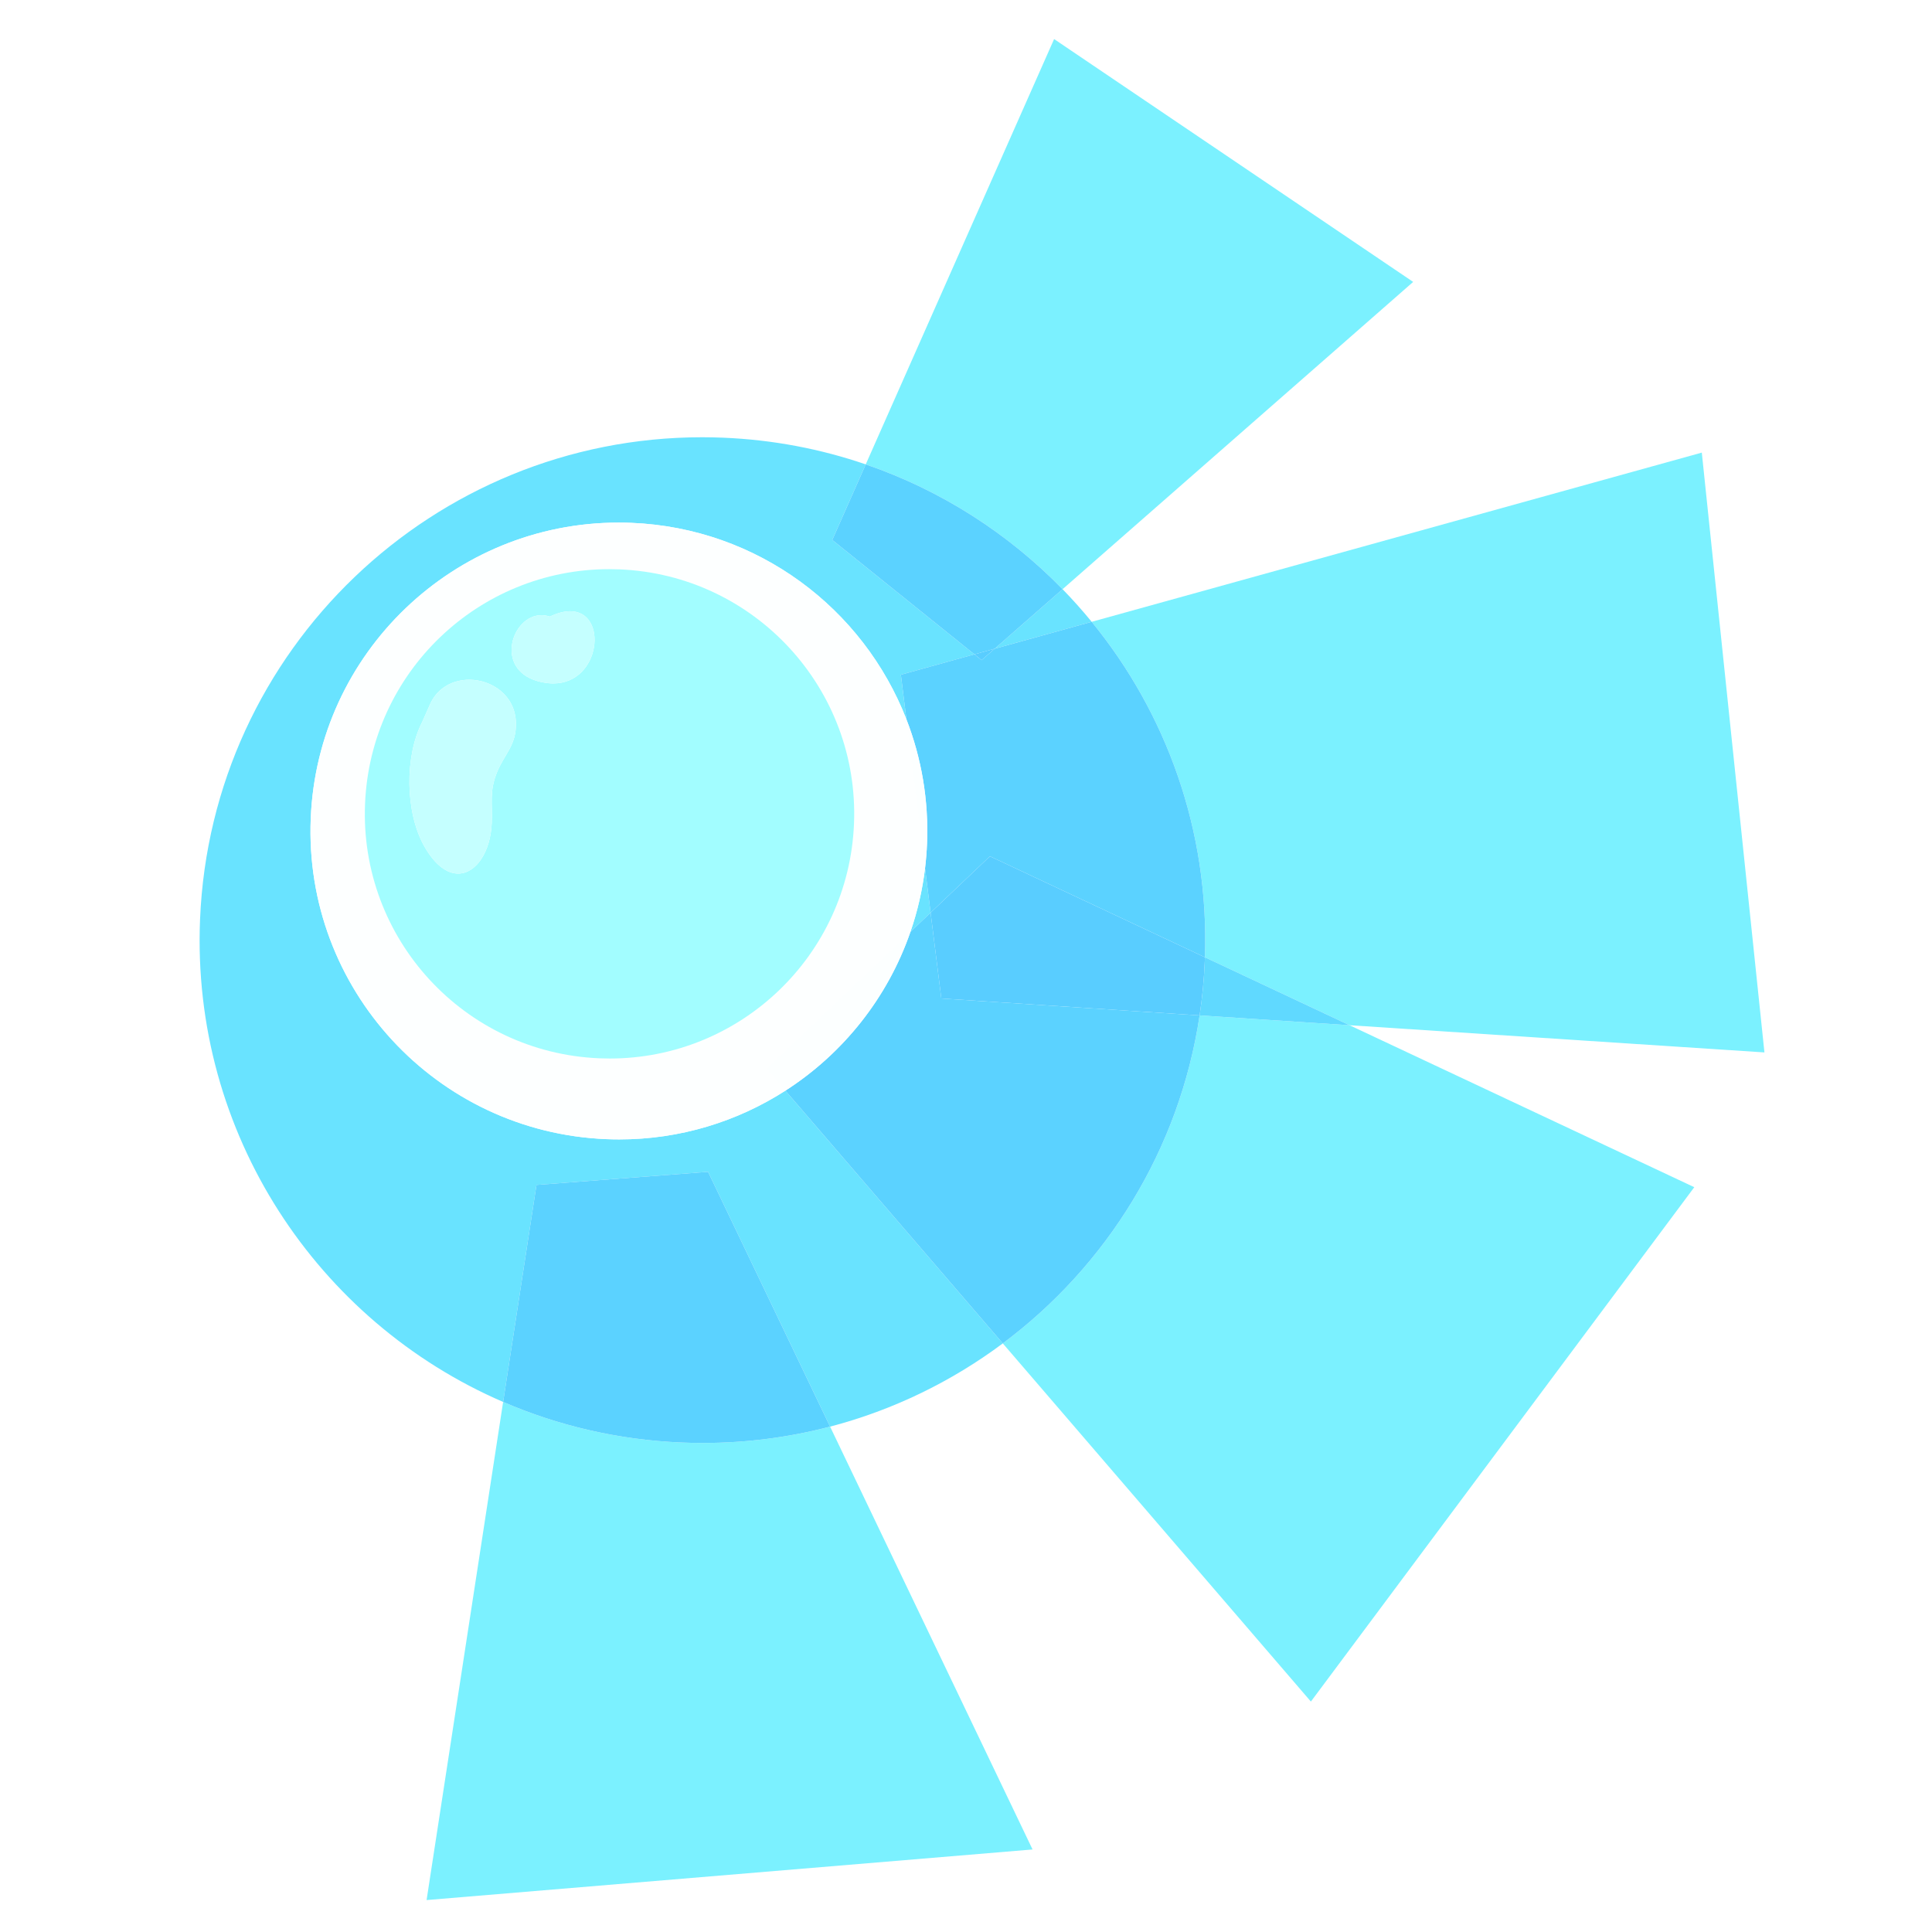
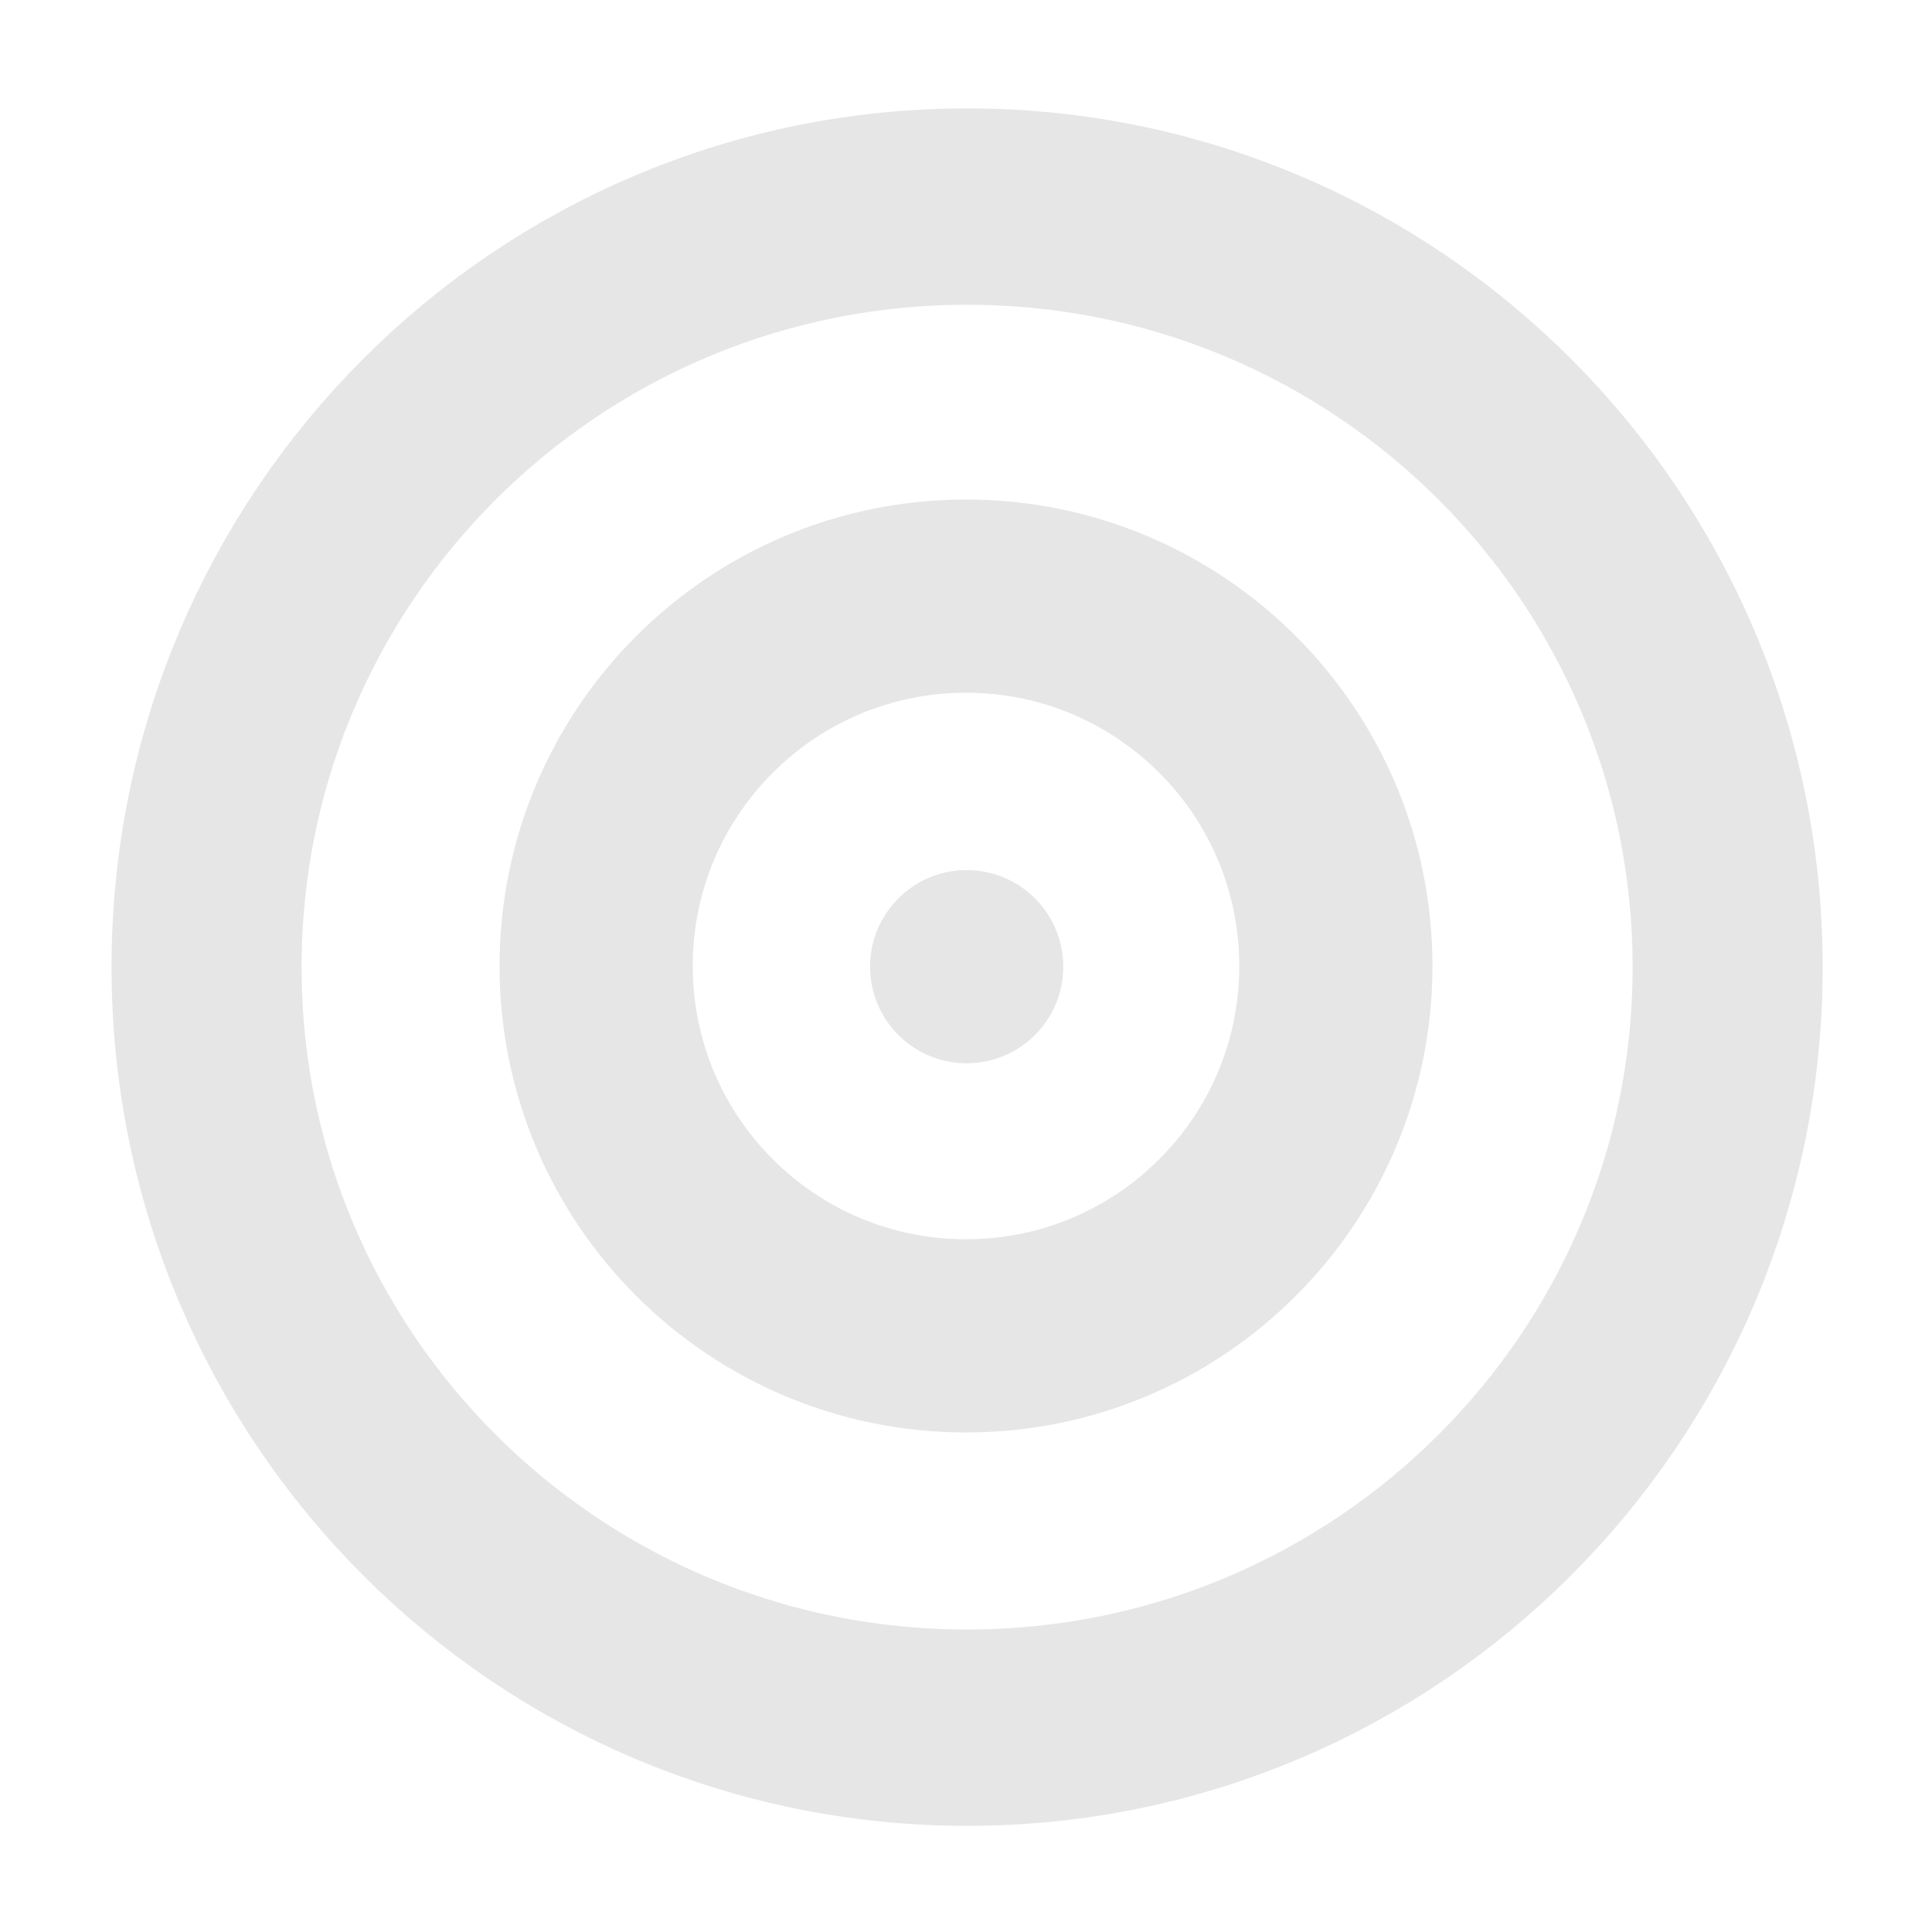
- <svg xmlns="http://www.w3.org/2000/svg" version="1.0" width="450" height="450" id="svg3804">
+ <svg xmlns="http://www.w3.org/2000/svg" version="1.0" width="500" height="500" id="svg3804">
  <defs id="defs3806" />
-   <g id="outer" transform="scale(4.5)">
+   <g transform="scale(5)">
    <g id="layer1">
-       <g transform="matrix(0.4164294,0,0,0.4164294,38.73547,67.74886)" id="g4730">
-         <g transform="matrix(1.25,0,0,1.25,-39.99624,11.56315)" id="g4615" style="fill:#7bf1ff;fill-rule:nonzero;stroke:none;stroke-width:1;stroke-linecap:butt;stroke-linejoin:miter;stroke-dasharray:none">
-           <path d="M 0,49.531 C 0,49.531 7.611,0 7.611,0 C 13.082,2.362 19.069,3.779 25.381,4.036 C 26.081,4.065 26.774,4.079 27.47,4.079 C 31.832,4.079 36.074,3.515 40.123,2.454 C 40.123,2.454 60.255,44.5 60.255,44.5 C 60.255,44.5 0,49.531 0,49.531" id="path4617" />
-         </g>
-         <g transform="matrix(1.25,0,0,1.25,14.58751,-157.8348)" id="g4619" style="fill:#7bf1ff;fill-rule:nonzero;stroke:none;stroke-width:1;stroke-linecap:butt;stroke-linejoin:miter;stroke-dasharray:none">
-           <path d="M 19.572,54.703 C 14.18,49.167 7.504,44.865 0,42.292 C 0,42.292 18.731,0 18.731,0 C 18.731,0 54.434,24.148 54.434,24.148 C 54.434,24.148 19.572,54.703 19.572,54.703" id="path4621" />
-         </g>
-         <g transform="matrix(1.25,0,0,1.25,31.62501,-36.4806)" id="g4623" style="fill:#7bf1ff;fill-rule:nonzero;stroke:none;stroke-width:1;stroke-linecap:butt;stroke-linejoin:miter;stroke-dasharray:none">
-           <path d="M 30.634,68.229 C 30.634,68.229 0,32.614 0,32.614 C 10.29,24.939 17.563,13.38 19.569,0 C 19.569,0 34.478,0.977 34.478,0.977 C 34.478,0.977 68.758,17.082 68.758,17.082 C 68.758,17.082 30.634,68.229 30.634,68.229" id="path4625" />
-         </g>
-         <g transform="matrix(1.25,0,0,1.25,42.67251,-106.4335)" id="g4627" style="fill:#7bf1ff;fill-rule:nonzero;stroke:none;stroke-width:1;stroke-linecap:butt;stroke-linejoin:miter;stroke-dasharray:none">
-           <path d="M 66.895,59.643 C 66.895,59.643 25.64,56.939 25.64,56.939 C 25.64,56.939 11.26,50.183 11.26,50.183 C 11.693,37.577 7.416,25.888 0,16.824 C 0,16.824 60.667,0 60.667,0 C 60.667,0 66.895,59.643 66.895,59.643" id="path4629" />
-         </g>
-         <g transform="matrix(1.25,0,0,1.25,56.08626,-43.70435)" id="g4631" style="fill:#60d9ff;fill-rule:nonzero;stroke:none;stroke-width:1;stroke-linecap:butt;stroke-linejoin:miter;stroke-dasharray:none">
-           <path d="M 14.909,6.756 C 14.909,6.756 0,5.779 0,5.779 C 0.267,3.998 0.442,2.184 0.517,0.343 C 0.522,0.228 0.525,0.115 0.529,0 C 0.529,0 14.909,6.756 14.909,6.756" id="path4633" />
-         </g>
-         <g transform="matrix(1.25,0,0,1.25,-69.24749,-108.3426)" id="g4635" style="fill:#69e3ff;fill-rule:nonzero;stroke:none;stroke-width:1;stroke-linecap:butt;stroke-linejoin:miter;stroke-dasharray:none">
-           <path d="M 63.524,98.379 C 63.524,98.379 51.392,73.042 51.392,73.042 C 51.392,73.042 34.328,74.347 34.328,74.347 C 34.328,74.347 31.013,95.925 31.013,95.925 C 12.56,87.958 0,69.235 0.875,47.959 C 1.972,21.061 24.137,0 50.804,0 C 51.494,0 52.182,0.015 52.877,0.043 C 57.839,0.246 62.599,1.166 67.068,2.698 C 67.068,2.698 63.74,10.213 63.74,10.213 C 63.74,10.213 77.872,21.587 77.872,21.587 C 77.872,21.587 70.562,23.614 70.562,23.614 C 70.562,23.614 71.117,28.058 71.117,28.058 C 66.833,17.036 56.343,9.026 43.777,8.512 C 43.351,8.494 42.926,8.485 42.501,8.485 C 26.145,8.485 12.558,21.404 11.882,37.897 C 11.188,54.826 24.347,69.1 41.267,69.793 C 41.699,69.811 42.13,69.82 42.559,69.82 C 48.619,69.82 54.298,68.044 59.081,64.972 C 59.081,64.972 80.698,90.104 80.698,90.104 C 75.619,93.891 69.803,96.733 63.524,98.379 z M 71.514,49.178 C 72.211,47.16 72.703,45.045 72.966,42.855 C 72.966,42.855 73.519,47.273 73.519,47.273 C 73.519,47.273 71.514,49.178 71.514,49.178 z M 79.887,21.027 C 79.887,21.027 86.64,15.109 86.64,15.109 C 87.651,16.147 88.618,17.23 89.536,18.352 C 89.536,18.352 79.887,21.027 79.887,21.027" id="path4637" />
-         </g>
-         <g transform="matrix(1.25,0,0,1.25,-30.48124,-17.0406)" id="g4639" style="fill:#5bd2ff;fill-rule:nonzero;stroke:none;stroke-width:1;stroke-linecap:butt;stroke-linejoin:miter;stroke-dasharray:none">
-           <path d="M 19.858,26.962 C 19.163,26.962 18.469,26.948 17.769,26.919 C 11.458,26.662 5.471,25.245 0,22.883 C 0,22.883 3.315,1.305 3.315,1.305 C 3.315,1.305 20.379,0 20.379,0 C 20.379,0 32.511,25.337 32.511,25.337 C 28.462,26.398 24.221,26.962 19.858,26.962" id="path4641" />
-         </g>
-         <g transform="matrix(1.25,0,0,1.25,10.42751,-104.9694)" id="g4643" style="fill:#5bd2ff;fill-rule:nonzero;stroke:none;stroke-width:1;stroke-linecap:butt;stroke-linejoin:miter;stroke-dasharray:none">
-           <path d="M 14.132,18.889 C 14.132,18.889 0,7.515 0,7.515 C 0,7.515 3.328,0 3.328,0 C 10.832,2.573 17.508,6.875 22.9,12.411 C 22.9,12.411 16.147,18.329 16.147,18.329 C 16.147,18.329 14.132,18.889 14.132,18.889" id="path4645" />
-         </g>
-         <g transform="matrix(1.25,0,0,1.25,4.603763,-49.25185)" id="g4647" style="fill:#5bd2ff;fill-rule:nonzero;stroke:none;stroke-width:1;stroke-linecap:butt;stroke-linejoin:miter;stroke-dasharray:none">
-           <path d="M 21.617,42.831 C 21.617,42.831 0,17.699 0,17.699 C 5.723,14.022 10.162,8.485 12.433,1.905 C 12.433,1.905 14.438,0 14.438,0 C 14.438,0 15.504,8.534 15.504,8.534 C 15.504,8.534 41.186,10.217 41.186,10.217 C 39.18,23.597 31.907,35.156 21.617,42.831" id="path4649" />
-         </g>
-         <g transform="matrix(1.25,0,0,1.25,18.95501,-85.4031)" id="g4651" style="fill:#5bd2ff;fill-rule:nonzero;stroke:none;stroke-width:1;stroke-linecap:butt;stroke-linejoin:miter;stroke-dasharray:none">
-           <path d="M 30.234,33.359 C 30.234,33.359 8.856,23.316 8.856,23.316 C 8.856,23.316 2.957,28.921 2.957,28.921 C 2.957,28.921 2.404,24.503 2.404,24.503 C 2.501,23.7 2.567,22.887 2.601,22.065 C 2.779,17.708 2.04,13.526 0.555,9.706 C 0.555,9.706 0,5.262 0,5.262 C 0,5.262 7.31,3.235 7.31,3.235 C 7.31,3.235 8.028,3.813 8.028,3.813 C 8.028,3.813 9.325,2.676 9.325,2.676 C 9.325,2.676 18.974,0 18.974,0 C 26.39,9.064 30.667,20.753 30.234,33.359" id="path4653" />
-         </g>
-         <g transform="matrix(1.25,0,0,1.25,28.09251,-82.0581)" id="g4655" style="fill:#59cdff;fill-rule:nonzero;stroke:none;stroke-width:1;stroke-linecap:butt;stroke-linejoin:miter;stroke-dasharray:none">
-           <path d="M 0.718,1.137 C 0.718,1.137 0,0.56 0,0.56 C 0,0.56 2.015,0 2.015,0 C 2.015,0 0.718,1.137 0.718,1.137" id="path4657" />
-         </g>
-         <g transform="matrix(1.25,0,0,1.25,22.65126,-56.2581)" id="g4659" style="fill:#59cdff;fill-rule:nonzero;stroke:none;stroke-width:1;stroke-linecap:butt;stroke-linejoin:miter;stroke-dasharray:none">
-           <path d="M 26.748,15.822 C 26.748,15.822 1.066,14.139 1.066,14.139 C 1.066,14.139 0,5.605 0,5.605 C 0,5.605 5.899,0 5.899,0 C 5.899,0 27.277,10.043 27.277,10.043 C 27.273,10.158 27.27,10.271 27.265,10.386 C 27.19,12.227 27.015,14.041 26.748,15.822" id="path4661" />
-         </g>
-         <g transform="matrix(1.25,0,0,1.25,-55.26124,-97.7356)" id="g4663" style="fill:#fdffff;fill-rule:nonzero;stroke:none;stroke-width:1;stroke-linecap:butt;stroke-linejoin:miter;stroke-dasharray:none">
-           <path d="M 31.37,61.334 C 30.941,61.334 30.511,61.325 30.078,61.307 C 13.158,60.614 0,46.34 0.693,29.411 C 1.369,12.919 14.957,0 31.312,0 C 31.737,0 32.162,0.009 32.589,0.026 C 45.154,0.541 55.644,8.551 59.928,19.572 C 59.928,19.572 61.777,34.369 61.777,34.369 C 61.514,36.559 61.022,38.674 60.325,40.692 C 60.325,40.692 46.008,54.296 46.008,54.296 C 46.008,54.296 47.892,56.486 47.892,56.486 C 43.109,59.558 37.43,61.334 31.37,61.334 z M 30.374,4.631 C 17.4,4.631 6.628,14.878 6.094,27.962 C 5.535,41.39 15.976,52.721 29.403,53.27 C 29.747,53.284 30.089,53.291 30.431,53.291 C 43.404,53.291 54.176,43.044 54.711,29.96 C 55.269,16.532 44.829,5.201 31.401,4.652 C 31.058,4.638 30.716,4.631 30.374,4.631" id="path4665" />
-         </g>
-         <g transform="matrix(1.25,0,0,1.25,2.248763,-46.8706)" id="g4667" style="fill:#fcffff;fill-rule:nonzero;stroke:none;stroke-width:1;stroke-linecap:butt;stroke-linejoin:miter;stroke-dasharray:none">
-           <path d="M 1.884,15.794 C 1.884,15.794 0,13.604 0,13.604 C 0,13.604 14.317,0 14.317,0 C 12.046,6.58 7.607,12.117 1.884,15.794" id="path4669" />
-         </g>
-         <g transform="matrix(1.25,0,0,1.25,19.64876,-73.2706)" id="g4671" style="fill:#fcffff;fill-rule:nonzero;stroke:none;stroke-width:1;stroke-linecap:butt;stroke-linejoin:miter;stroke-dasharray:none">
-           <path d="M 1.849,14.797 C 1.849,14.797 0,0 0,0 C 1.485,3.82 2.224,8.002 2.046,12.359 C 2.012,13.181 1.946,13.994 1.849,14.797" id="path4673" />
-         </g>
-         <g transform="matrix(1.25,0,0,1.25,-48.34249,-91.94685)" id="g4675" style="fill:#a2fdff;fill-rule:nonzero;stroke:none;stroke-width:1;stroke-linecap:butt;stroke-linejoin:miter;stroke-dasharray:none">
-           <path d="M 24.895,48.66 C 24.554,48.66 24.212,48.653 23.868,48.639 C 10.44,48.09 0,36.759 0.559,23.331 C 1.093,10.247 11.865,0 24.839,0 C 25.181,0 25.523,0.007 25.866,0.021 C 39.294,0.57 49.734,11.901 49.176,25.329 C 48.641,38.413 37.869,48.66 24.895,48.66 z M 10.917,10.995 C 9.284,10.995 7.678,11.808 6.957,13.584 C 6.957,13.584 6.229,15.222 6.229,15.222 C 4.491,18.615 4.536,24.195 6.462,27.579 C 7.548,29.481 8.741,30.273 9.816,30.273 C 11.585,30.273 13.035,28.129 13.158,25.257 C 13.248,23.259 12.889,22.161 13.681,20.19 C 14.437,18.354 15.615,17.508 15.562,15.276 C 15.493,12.557 13.181,10.995 10.917,10.995 z M 18.104,4.574 C 15.163,4.574 13.395,9.907 17.721,11.136 C 18.275,11.293 18.79,11.365 19.265,11.365 C 21.644,11.365 23.02,9.571 23.319,7.771 C 23.62,5.979 22.852,4.183 20.95,4.183 C 20.381,4.183 19.709,4.345 18.935,4.715 C 18.65,4.619 18.372,4.574 18.104,4.574" id="path4677" />
-         </g>
-         <g transform="matrix(1.25,0,0,1.25,-42.72874,-78.2031)" id="g4679" style="fill:#c5ffff;fill-rule:nonzero;stroke:none;stroke-width:1;stroke-linecap:butt;stroke-linejoin:miter;stroke-dasharray:none">
-           <path d="M 5.325,19.278 C 4.25,19.278 3.057,18.486 1.971,16.584 C 0.045,13.2 0,7.62 1.737,4.227 C 1.737,4.227 2.466,2.589 2.466,2.589 C 3.187,0.813 4.793,0 6.426,0 C 8.69,0 11.002,1.562 11.07,4.281 C 11.124,6.513 9.945,7.359 9.19,9.195 C 8.398,11.166 8.757,12.264 8.667,14.262 C 8.544,17.134 7.094,19.278 5.325,19.278" id="path4681" />
-         </g>
-         <g transform="matrix(1.25,0,0,1.25,-31.59999,-86.71935)" id="g4683" style="fill:#c5ffff;fill-rule:nonzero;stroke:none;stroke-width:1;stroke-linecap:butt;stroke-linejoin:miter;stroke-dasharray:none">
-           <path d="M 5.87,7.183 C 5.396,7.183 4.881,7.111 4.326,6.954 C 0,5.725 1.769,0.392 4.709,0.392 C 4.978,0.392 5.256,0.436 5.54,0.532 C 6.314,0.162 6.986,0 7.556,0 C 9.457,0 10.226,1.797 9.925,3.588 C 9.625,5.389 8.249,7.183 5.87,7.183" id="path4685" />
-         </g>
-       </g>
+       <path d="M 72.47,36.032 A 34.919,33.198 0 1 1 2.632,36.032 A 34.919,33.198 0 1 1 72.47,36.032 z" transform="matrix(0.1431884,0,0,0.1506098,44.65778,44.60862)" id="path2557" style="opacity:1;fill:#e6e6e6;fill-opacity:1;fill-rule:nonzero;stroke:none;stroke-width:0;stroke-linecap:round;stroke-linejoin:miter;marker:none;marker-start:none;marker-mid:none;marker-end:none;stroke-miterlimit:4;stroke-dasharray:none;stroke-dashoffset:0;stroke-opacity:0.5;visibility:visible;display:inline;overflow:visible;enable-background:accumulate" />
+       <path d="M 72.47,52.935 A 22.368,22.368 0 1 1 27.733,52.935 A 22.368,22.368 0 1 1 72.47,52.935 z" transform="matrix(0.8558558,0,0,0.8558558,7.120583,4.695083)" id="path3418" style="opacity:1;fill:none;fill-opacity:1;fill-rule:nonzero;stroke:#e6e6e6;stroke-width:11.684;stroke-linecap:round;stroke-linejoin:miter;marker:none;marker-start:none;marker-mid:none;marker-end:none;stroke-miterlimit:4;stroke-dasharray:none;stroke-dashoffset:0;stroke-opacity:1;visibility:visible;display:inline;overflow:visible;enable-background:accumulate" />
+       <path d="M 83.198,51.417 A 31.579,30.567 0 1 1 20.04,51.417 A 31.579,30.567 0 1 1 83.198,51.417 z" transform="matrix(1.246567,0,0,1.287844,-14.28914,-16.15832)" id="path3420" style="opacity:1;fill:none;fill-opacity:1;fill-rule:nonzero;stroke:#e6e6e6;stroke-width:7.892;stroke-linecap:round;stroke-linejoin:miter;marker:none;marker-start:none;marker-mid:none;marker-end:none;stroke-miterlimit:4;stroke-dasharray:none;stroke-dashoffset:0;stroke-opacity:1;visibility:visible;display:inline;overflow:visible;enable-background:accumulate" />
    </g>
-   {{bullseye}}
  {% if draw_points %}
    <g transform="scale(0.40) translate(125,125)">
    {% for p in points %}
      <g transform="translate({{p.x}}, {{p.y}})">
-         <g transform="scale(0.10) translate(-50,-50)">
-           <g transform="scale(2) translate(-10, -90)">
-             {{tag}}
-             <g transform="scale(0.4) translate(37, 37)">
+         <g transform="scale(0.12) translate(-50,-50)">
+           <g id="{{p.type}}">
            {{p.icon}}
-             </g>
          </g>
-           {{p.bullet}}
        </g>
      </g>
    {% endfor %}
    </g>
  {% endif %}
  </g>
</svg>
